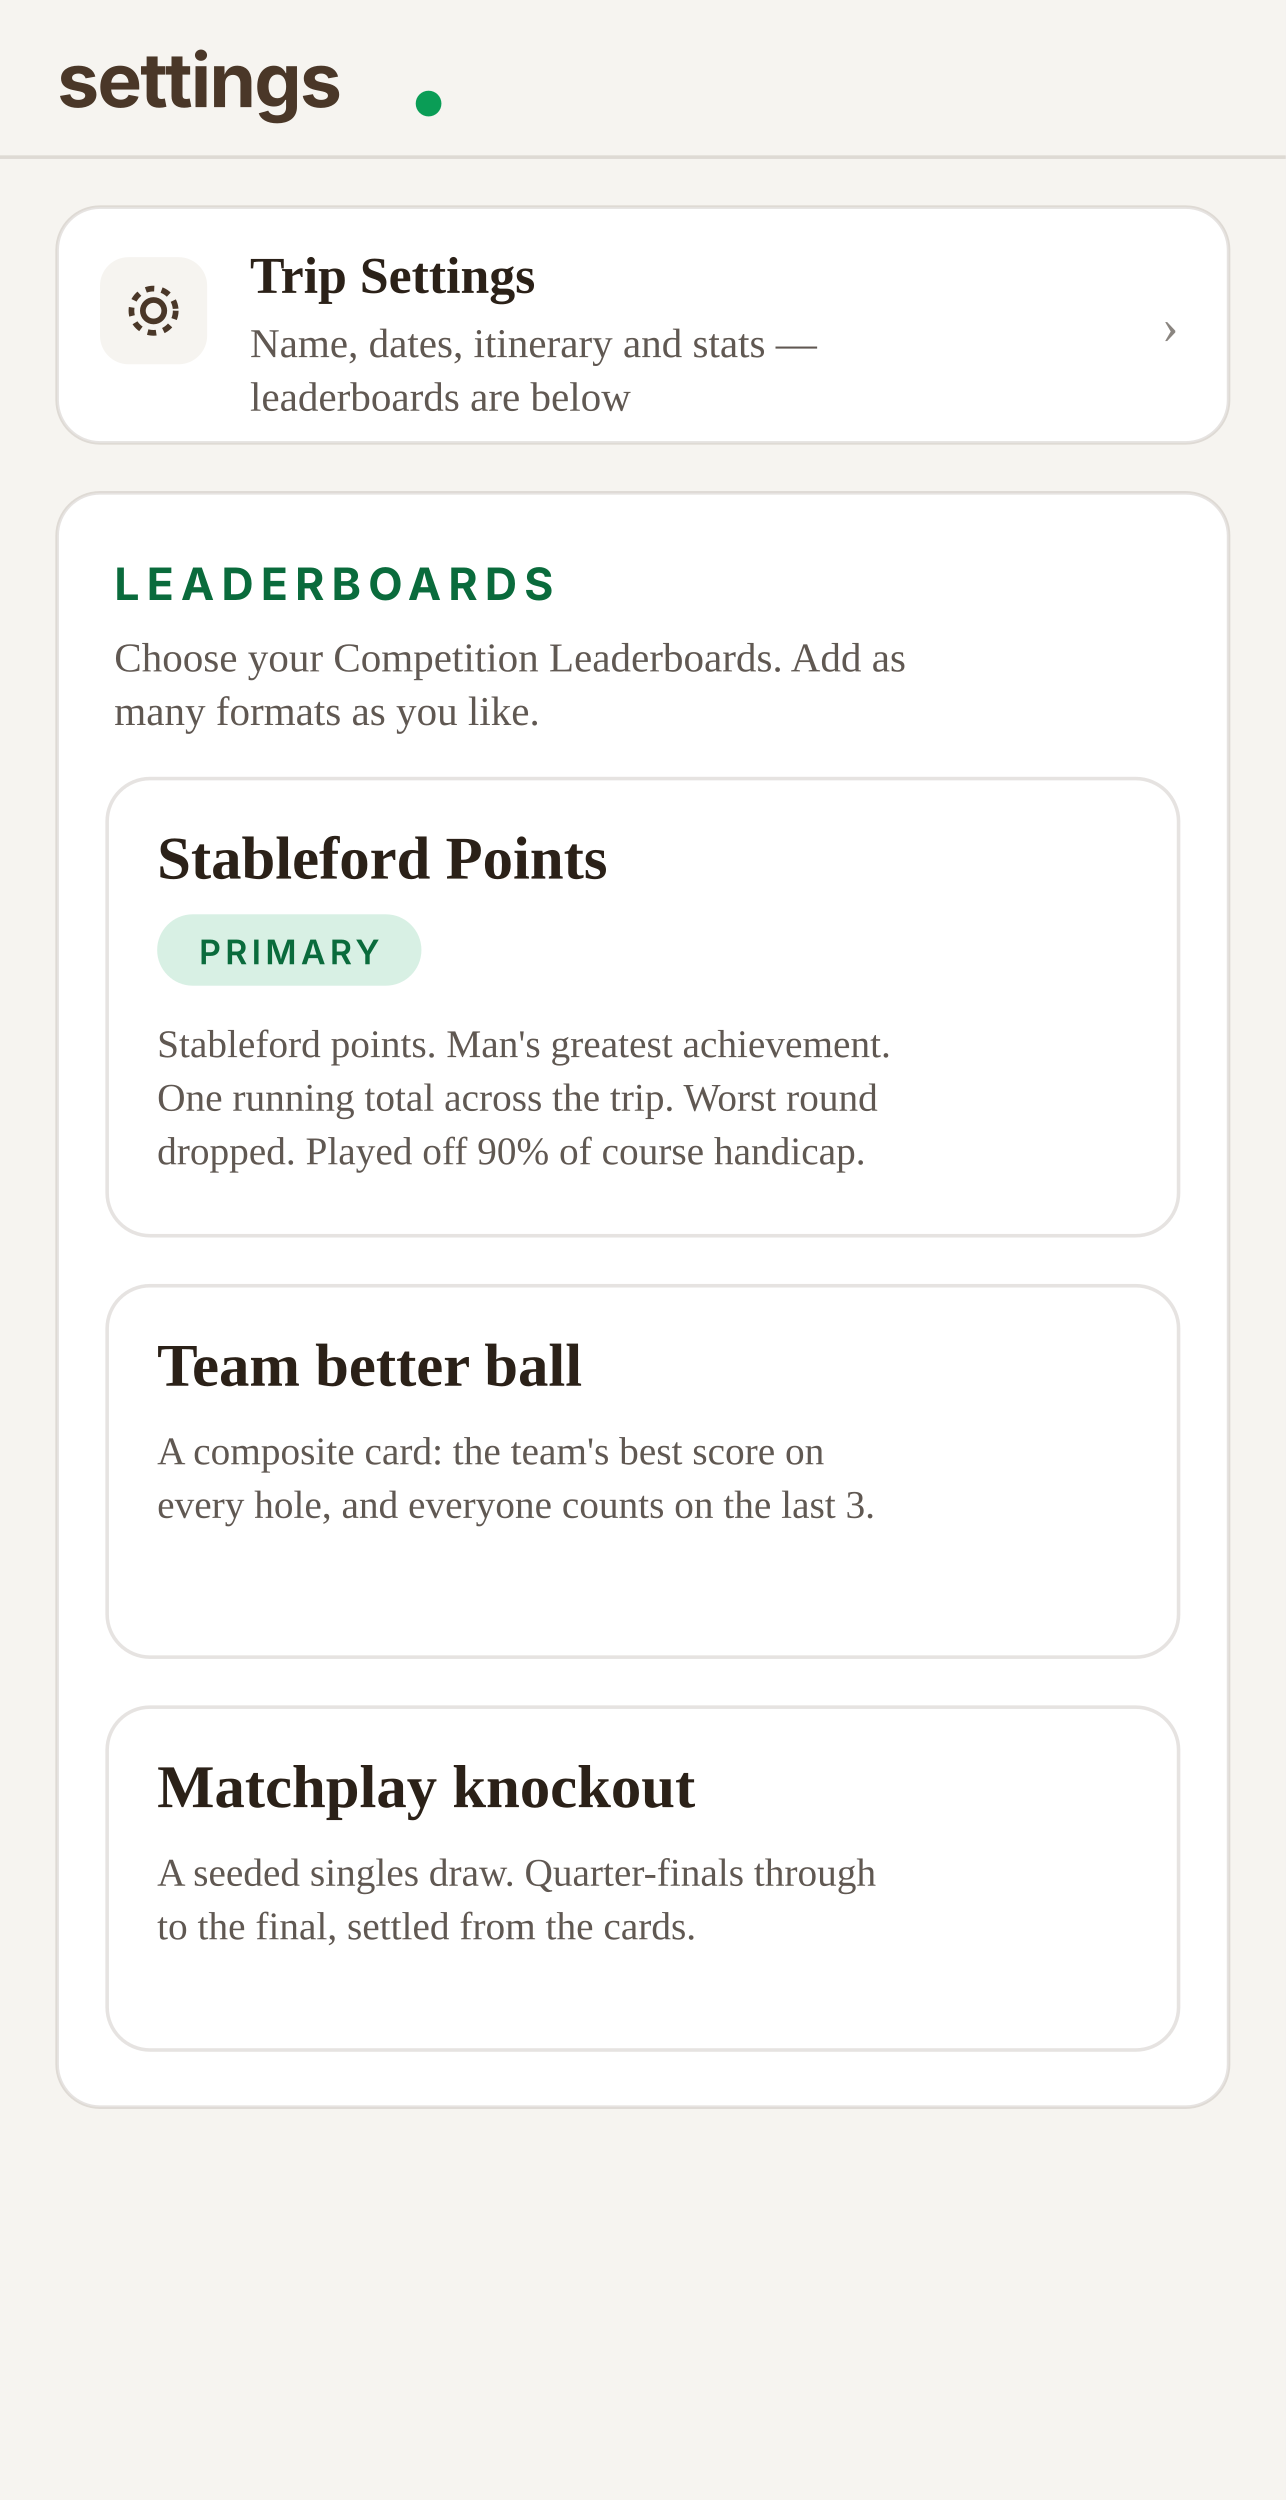
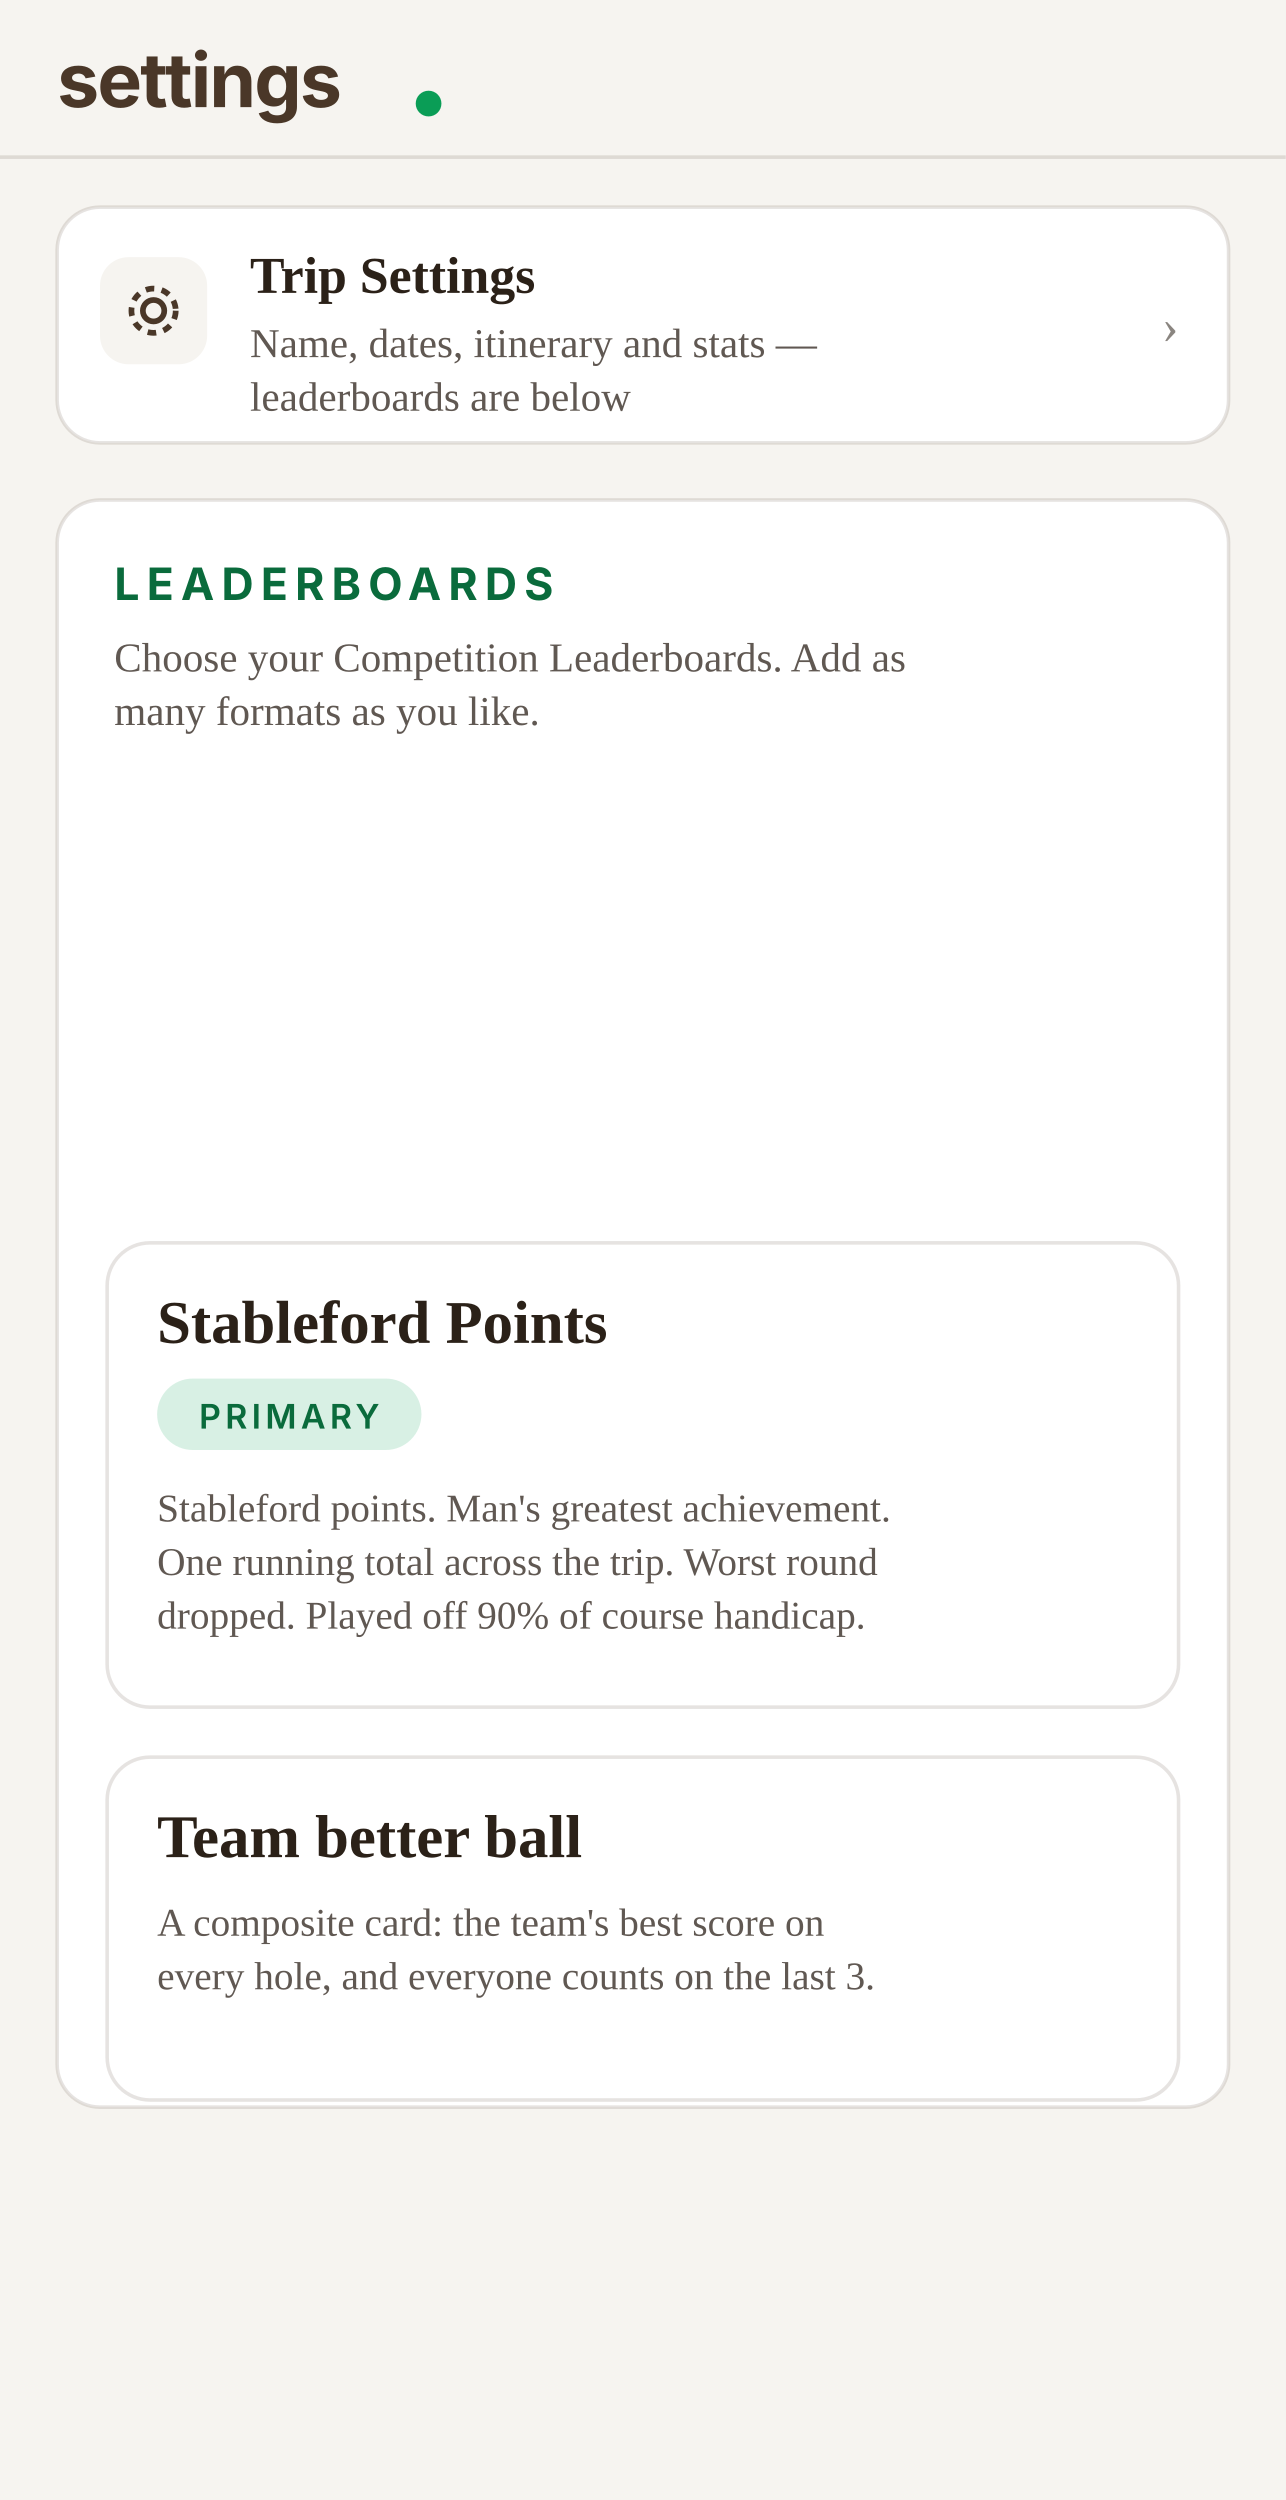
<svg xmlns="http://www.w3.org/2000/svg" viewBox="0 0 360 700" width="360" height="700">
  <rect width="360" height="700" fill="#F6F4F0" />
  <text x="16" y="30" font-family="-apple-system,'Segoe UI',system-ui,sans-serif" font-size="21" font-weight="700" fill="#4A3728" letter-spacing="-0.5">settings</text>
  <circle cx="120" cy="29" r="3.6" fill="#0A9D56" />
  <line x1="0" y1="44" x2="360" y2="44" stroke="rgba(74,55,40,0.14)" />
  <rect x="16" y="58" width="328" height="66" rx="12" fill="#FFFFFF" stroke="rgba(74,55,40,0.14)" />
  <rect x="28" y="72" width="30" height="30" rx="8" fill="#F6F4F0" />
  <circle cx="43" cy="87" r="3" stroke="#4A3728" stroke-width="1.6" fill="none" />
  <circle cx="43" cy="87" r="6.2" stroke="#4A3728" stroke-width="1.6" fill="none" stroke-dasharray="2.4 2.1" />
  <text x="70" y="82" font-family="Georgia,'Times New Roman',serif" font-size="14.5" font-weight="700" fill="#2B2118" text-anchor="start">Trip Settings</text>
  <text x="70" y="100" font-family="Georgia,'Times New Roman',serif" font-size="11.5" font-weight="400" fill="rgba(43,33,24,0.75)" text-anchor="start">Name, dates, itinerary and stats —</text>
  <text x="70" y="115" font-family="Georgia,'Times New Roman',serif" font-size="11.5" font-weight="400" fill="rgba(43,33,24,0.75)" text-anchor="start">leaderboards are below</text>
  <text x="330" y="96" font-family="Georgia,'Times New Roman',serif" font-size="14" font-weight="400" fill="rgba(43,33,24,0.55)" text-anchor="end">›</text>
-   <rect x="16" y="138" width="328" height="452" rx="12" fill="#FFFFFF" stroke="rgba(74,55,40,0.14)" />
+   <rect x="16" y="140" width="328" height="450" rx="12" fill="#FFFFFF" stroke="rgba(74,55,40,0.14)" />
  <text x="32" y="168" font-family="-apple-system,'Segoe UI',system-ui,sans-serif" font-size="12.5" font-weight="700" fill="#0A6B3C" text-anchor="start" letter-spacing="2">LEADERBOARDS</text>
  <text x="32" y="188" font-family="Georgia,'Times New Roman',serif" font-size="11.5" font-weight="400" fill="rgba(43,33,24,0.75)" text-anchor="start">Choose your Competition Leaderboards. Add as</text>
  <text x="32" y="203" font-family="Georgia,'Times New Roman',serif" font-size="11.5" font-weight="400" fill="rgba(43,33,24,0.75)" text-anchor="start">many formats as you like.</text>
-   <rect x="30" y="218" width="300" height="128" rx="12" fill="#FFFFFF" stroke="rgba(74,55,40,0.14)" />
-   <text x="44" y="246" font-family="Georgia,'Times New Roman',serif" font-size="17" font-weight="700" fill="#2B2118" text-anchor="start">Stableford Points</text>
-   <rect x="44" y="256" width="74" height="20" rx="10" fill="rgba(10,157,86,0.16)" />
-   <text x="81" y="270" font-family="-apple-system,'Segoe UI',system-ui,sans-serif" font-size="9.5" font-weight="600" fill="#0A6B3C" text-anchor="middle" letter-spacing="1.2">PRIMARY</text>
-   <text x="44" y="296" font-family="Georgia,'Times New Roman',serif" font-size="11" font-weight="400" fill="rgba(43,33,24,0.75)" text-anchor="start">Stableford points. Man's greatest achievement.</text>
-   <text x="44" y="311" font-family="Georgia,'Times New Roman',serif" font-size="11" font-weight="400" fill="rgba(43,33,24,0.75)" text-anchor="start">One running total across the trip. Worst round</text>
-   <text x="44" y="326" font-family="Georgia,'Times New Roman',serif" font-size="11" font-weight="400" fill="rgba(43,33,24,0.75)" text-anchor="start">dropped. Played off 90% of course handicap.</text>
-   <rect x="30" y="360" width="300" height="104" rx="12" fill="#FFFFFF" stroke="rgba(74,55,40,0.14)" />
-   <text x="44" y="388" font-family="Georgia,'Times New Roman',serif" font-size="17" font-weight="700" fill="#2B2118" text-anchor="start">Team better ball</text>
-   <text x="44" y="410" font-family="Georgia,'Times New Roman',serif" font-size="11" font-weight="400" fill="rgba(43,33,24,0.75)" text-anchor="start">A composite card: the team's best score on</text>
-   <text x="44" y="425" font-family="Georgia,'Times New Roman',serif" font-size="11" font-weight="400" fill="rgba(43,33,24,0.75)" text-anchor="start">every hole, and everyone counts on the last 3.</text>
-   <rect x="30" y="478" width="300" height="96" rx="12" fill="#FFFFFF" stroke="rgba(74,55,40,0.14)" />
-   <text x="44" y="506" font-family="Georgia,'Times New Roman',serif" font-size="17" font-weight="700" fill="#2B2118" text-anchor="start">Matchplay knockout</text>
-   <text x="44" y="528" font-family="Georgia,'Times New Roman',serif" font-size="11" font-weight="400" fill="rgba(43,33,24,0.75)" text-anchor="start">A seeded singles draw. Quarter-finals through</text>
-   <text x="44" y="543" font-family="Georgia,'Times New Roman',serif" font-size="11" font-weight="400" fill="rgba(43,33,24,0.75)" text-anchor="start">to the final, settled from the cards.</text>
+   <rect x="30" y="348" width="300" height="130" rx="12" fill="#FFFFFF" stroke="rgba(74,55,40,0.14)" />
+   <text x="44" y="376" font-family="Georgia,'Times New Roman',serif" font-size="17" font-weight="700" fill="#2B2118" text-anchor="start">Stableford Points</text>
+   <rect x="44" y="386" width="74" height="20" rx="10" fill="rgba(10,157,86,0.16)" />
+   <text x="81" y="400" font-family="-apple-system,'Segoe UI',system-ui,sans-serif" font-size="9.5" font-weight="600" fill="#0A6B3C" text-anchor="middle" letter-spacing="1.2">PRIMARY</text>
+   <text x="44" y="426" font-family="Georgia,'Times New Roman',serif" font-size="11" font-weight="400" fill="rgba(43,33,24,0.75)" text-anchor="start">Stableford points. Man's greatest achievement.</text>
+   <text x="44" y="441" font-family="Georgia,'Times New Roman',serif" font-size="11" font-weight="400" fill="rgba(43,33,24,0.75)" text-anchor="start">One running total across the trip. Worst round</text>
+   <text x="44" y="456" font-family="Georgia,'Times New Roman',serif" font-size="11" font-weight="400" fill="rgba(43,33,24,0.75)" text-anchor="start">dropped. Played off 90% of course handicap.</text>
+   <rect x="30" y="492" width="300" height="96" rx="12" fill="#FFFFFF" stroke="rgba(74,55,40,0.14)" />
+   <text x="44" y="520" font-family="Georgia,'Times New Roman',serif" font-size="17" font-weight="700" fill="#2B2118" text-anchor="start">Team better ball</text>
+   <text x="44" y="542" font-family="Georgia,'Times New Roman',serif" font-size="11" font-weight="400" fill="rgba(43,33,24,0.75)" text-anchor="start">A composite card: the team's best score on</text>
+   <text x="44" y="557" font-family="Georgia,'Times New Roman',serif" font-size="11" font-weight="400" fill="rgba(43,33,24,0.75)" text-anchor="start">every hole, and everyone counts on the last 3.</text>
</svg>
